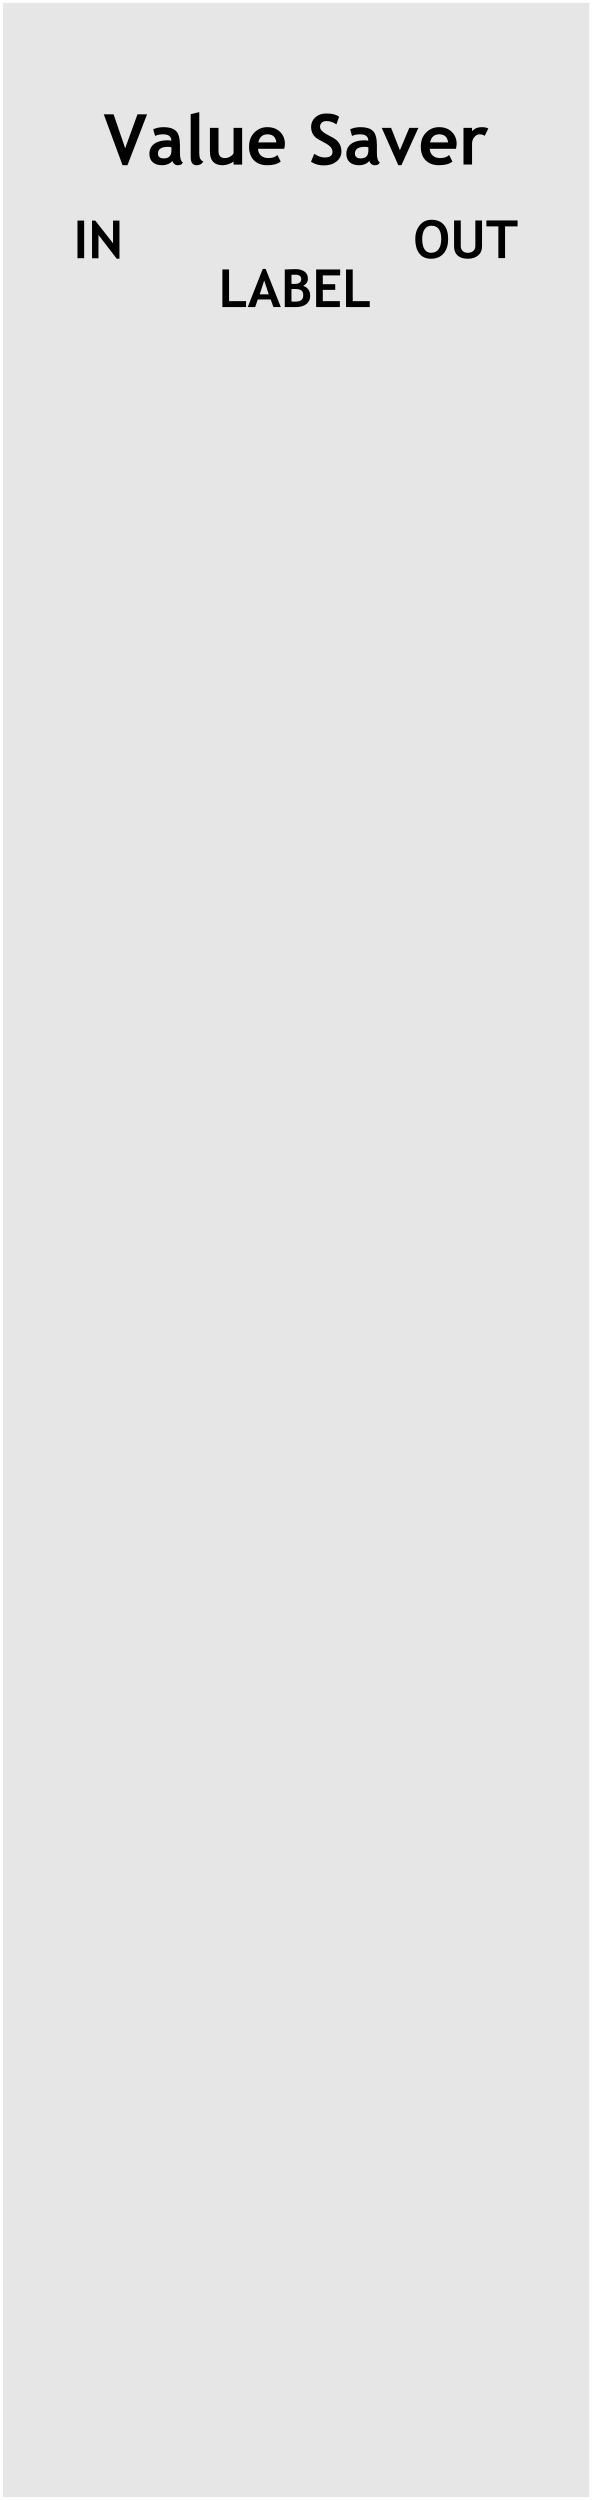
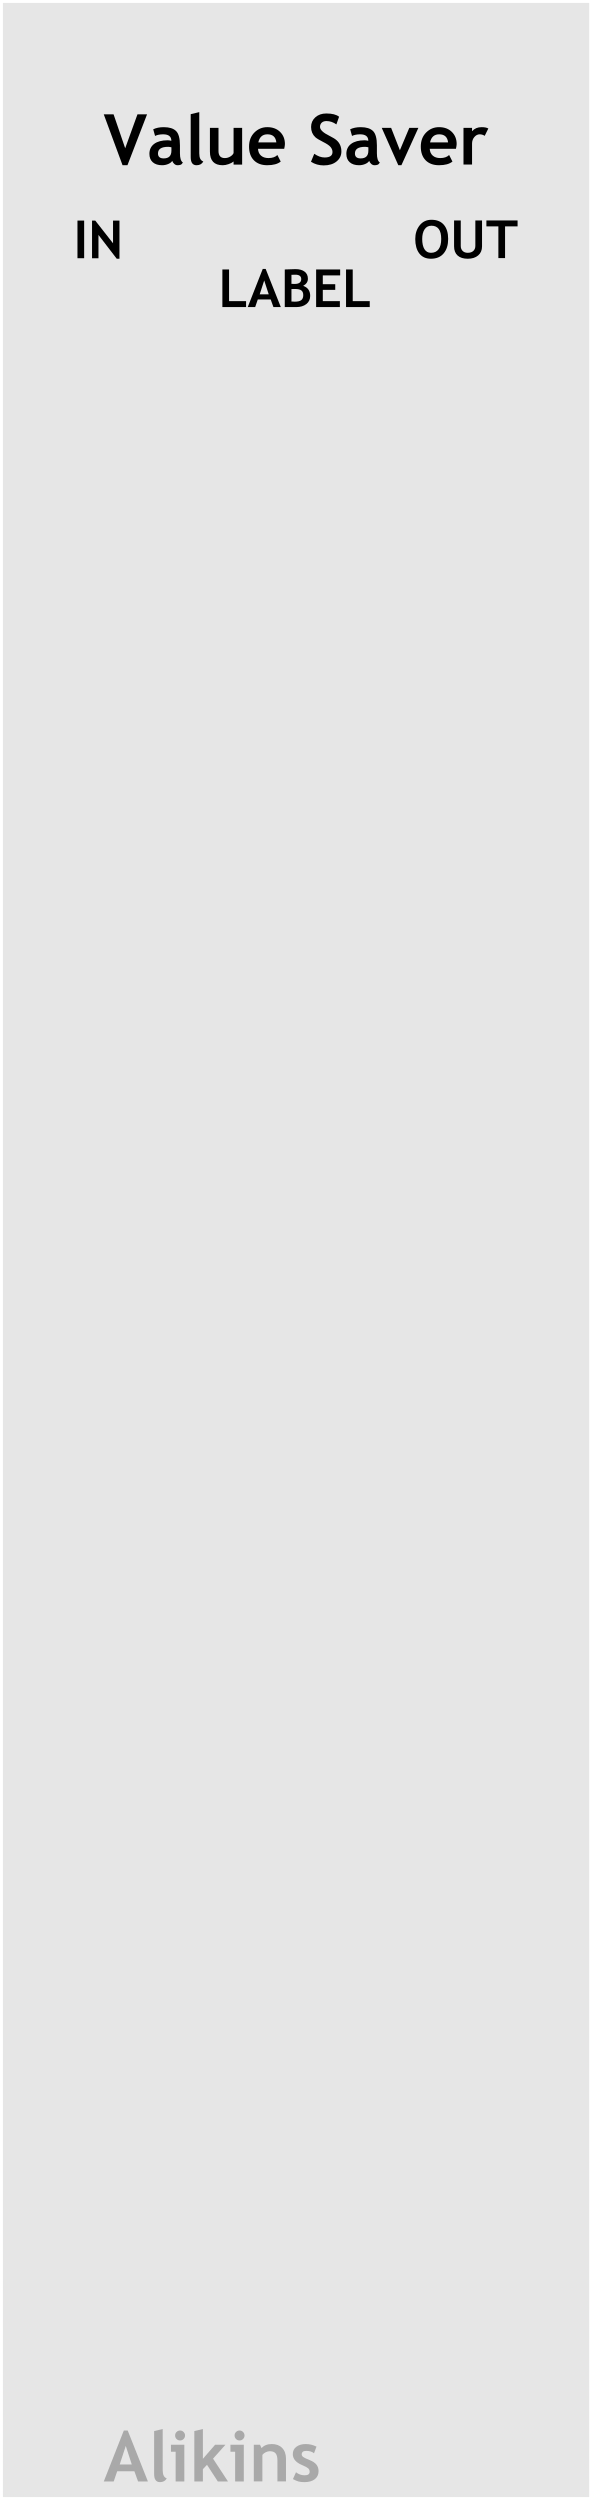
<svg xmlns="http://www.w3.org/2000/svg" width="90" height="380" viewBox="0 0 90 380" version="1.1" id="svg8" style="enable-background:new">
  <defs id="defs2" />
  <g id="layer10">
    <rect style="opacity:1;fill:#e6e6e6;fill-opacity:1;fill-rule:evenodd;stroke:#000000;stroke-width:0.885;stroke-miterlimit:4;stroke-dasharray:0, 9.739;stroke-dashoffset:0;stroke-opacity:0.005" id="rect5174" width="89.115" height="379.115" x="0.443" y="0.443" rx="0" ry="0" />
  </g>
  <g id="layer1" style="display:none">
    <text xml:space="preserve" style="font-style:normal;font-variant:normal;font-weight:bold;font-stretch:normal;font-size:14.667px;line-height:1.25;font-family:'Trebuchet MS';-inkscape-font-specification:'Trebuchet MS, Bold';font-variant-ligatures:normal;font-variant-caps:normal;font-variant-numeric:normal;font-feature-settings:normal;text-align:start;letter-spacing:0px;word-spacing:0px;writing-mode:lr-tb;text-anchor:start;fill:#000000;fill-opacity:1;stroke:none" x="20.739" y="4.872" id="text824">
      <tspan id="tspan822" x="20.739" y="4.872">ValueSaver</tspan>
    </text>
  </g>
  <g id="layer2">
    <g aria-label="Value Saver" style="font-style:normal;font-variant:normal;font-weight:bold;font-stretch:normal;font-size:10.667px;line-height:1.25;font-family:'Trebuchet MS';-inkscape-font-specification:'Trebuchet MS, Bold';font-variant-ligatures:normal;font-variant-caps:normal;font-variant-numeric:normal;font-feature-settings:normal;text-align:center;letter-spacing:0px;word-spacing:0px;writing-mode:lr-tb;text-anchor:middle;fill:#000000;fill-opacity:1;stroke:none" id="text28709">
      <path d="m 19.372,25.115 h -0.745 l -2.854,-7.734 h 1.49 l 1.766,5.156 1.865,-5.156 h 1.458 z" id="path28711" />
      <path d="m 26.18,24.454 q -0.177,0.292 -0.62,0.479 -0.438,0.182 -0.917,0.182 -0.901,0 -1.417,-0.448 -0.516,-0.453 -0.516,-1.281 0,-0.969 0.724,-1.516 0.729,-0.547 2.068,-0.547 0.229,0 0.542,0.078 0,-0.984 -1.245,-0.984 -0.734,0 -1.229,0.245 l -0.281,-1.01 q 0.672,-0.323 1.599,-0.323 1.276,0 1.87,0.583 0.594,0.578 0.594,2.198 v 1.193 q 0,1.115 0.448,1.401 -0.161,0.281 -0.359,0.344 -0.198,0.068 -0.453,0.068 -0.281,0 -0.505,-0.208 -0.224,-0.208 -0.302,-0.453 z m -0.125,-2.068 q -0.333,-0.068 -0.5,-0.068 -1.542,0 -1.542,1.01 0,0.75 0.87,0.75 1.172,0 1.172,-1.172 z" id="path28713" />
      <path d="m 28.987,17.355 1.302,-0.312 v 6.271 q 0,1.031 0.615,1.229 -0.302,0.573 -1.031,0.573 -0.885,0 -0.885,-1.229 z" id="path28715" />
      <path d="m 35.503,25.016 v -0.469 q -0.276,0.234 -0.76,0.401 -0.484,0.167 -0.891,0.167 -1.943,0 -1.943,-2.062 v -3.62 h 1.302 v 3.521 q 0,1.073 0.964,1.073 0.443,0 0.823,-0.229 0.38,-0.229 0.505,-0.531 v -3.833 h 1.302 v 5.583 z" id="path28717" />
      <path d="m 43.201,22.62 h -3.984 q 0.036,0.667 0.458,1.036 0.422,0.37 1.135,0.37 0.891,0 1.354,-0.464 l 0.505,0.995 q -0.688,0.557 -2.052,0.557 -1.276,0 -2.021,-0.745 -0.74,-0.75 -0.74,-2.089 0,-1.318 0.812,-2.135 0.818,-0.818 1.958,-0.818 1.214,0 1.948,0.724 0.734,0.724 0.734,1.844 0,0.24 -0.109,0.724 z m -3.938,-0.979 h 2.74 q -0.135,-1.224 -1.354,-1.224 -1.115,0 -1.385,1.224 z" id="path28719" />
      <path d="m 47.268,24.589 0.5,-1.214 q 0.802,0.562 1.578,0.562 1.193,0 1.193,-0.833 0,-0.391 -0.281,-0.745 -0.281,-0.354 -1.161,-0.792 -0.875,-0.443 -1.182,-0.724 -0.302,-0.286 -0.469,-0.677 -0.161,-0.391 -0.161,-0.865 0,-0.885 0.646,-1.469 0.651,-0.583 1.667,-0.583 1.323,0 1.943,0.495 l -0.411,1.167 q -0.714,-0.51 -1.505,-0.51 -0.469,0 -0.729,0.25 -0.255,0.245 -0.255,0.641 0,0.656 1.453,1.365 0.766,0.375 1.104,0.693 0.339,0.312 0.516,0.734 0.177,0.417 0.177,0.932 0,0.927 -0.734,1.526 -0.729,0.599 -1.958,0.599 -1.068,0 -1.927,-0.552 z" id="path28721" />
      <path d="m 56.117,24.454 q -0.177,0.292 -0.62,0.479 -0.438,0.182 -0.917,0.182 -0.901,0 -1.417,-0.448 -0.516,-0.453 -0.516,-1.281 0,-0.969 0.724,-1.516 0.729,-0.547 2.068,-0.547 0.229,0 0.542,0.078 0,-0.984 -1.245,-0.984 -0.734,0 -1.229,0.245 l -0.281,-1.01 q 0.672,-0.323 1.599,-0.323 1.276,0 1.87,0.583 0.594,0.578 0.594,2.198 v 1.193 q 0,1.115 0.448,1.401 -0.161,0.281 -0.359,0.344 -0.198,0.068 -0.453,0.068 -0.281,0 -0.505,-0.208 -0.224,-0.208 -0.302,-0.453 z m -0.125,-2.068 q -0.333,-0.068 -0.5,-0.068 -1.542,0 -1.542,1.01 0,0.75 0.87,0.75 1.172,0 1.172,-1.172 z" id="path28723" />
      <path d="m 61.013,25.115 h -0.469 l -2.521,-5.682 h 1.427 l 1.333,3.406 1.432,-3.406 h 1.38 z" id="path28725" />
      <path d="m 69.305,22.62 h -3.984 q 0.036,0.667 0.458,1.036 0.422,0.37 1.135,0.37 0.891,0 1.354,-0.464 l 0.505,0.995 q -0.688,0.557 -2.052,0.557 -1.276,0 -2.021,-0.745 -0.74,-0.75 -0.74,-2.089 0,-1.318 0.812,-2.135 0.818,-0.818 1.958,-0.818 1.214,0 1.948,0.724 0.734,0.724 0.734,1.844 0,0.24 -0.109,0.724 z m -3.938,-0.979 h 2.74 q -0.135,-1.224 -1.354,-1.224 -1.115,0 -1.385,1.224 z" id="path28727" />
      <path d="m 73.674,20.647 q -0.349,-0.229 -0.766,-0.229 -0.453,0 -0.807,0.411 -0.349,0.411 -0.349,1.005 v 3.177 h -1.302 v -5.578 h 1.302 v 0.51 q 0.547,-0.615 1.453,-0.615 0.667,0 1.021,0.203 z" id="path28729" />
    </g>
    <g aria-label="IN" style="font-style:normal;font-variant:normal;font-weight:bold;font-stretch:normal;font-size:8px;line-height:1.25;font-family:'Trebuchet MS';-inkscape-font-specification:'Trebuchet MS, Bold';font-variant-ligatures:normal;font-variant-caps:normal;font-variant-numeric:normal;font-feature-settings:normal;text-align:center;letter-spacing:0px;word-spacing:0px;writing-mode:lr-tb;text-anchor:middle;fill:#000000;fill-opacity:1;stroke:none" id="text28736" transform="translate(-8,-4)">
      <path d="m 19.775,43.25 v -5.723 h 1.016 v 5.723 z" id="path28742" />
      <path d="m 25.744,43.328 -2.777,-3.621 v 3.547 h -0.977 v -5.727 h 0.488 l 2.703,3.453 v -3.453 h 0.977 v 5.801 z" id="path28744" />
    </g>
    <g aria-label="OUT" style="font-style:normal;font-variant:normal;font-weight:bold;font-stretch:normal;font-size:8px;line-height:1.25;font-family:'Trebuchet MS';-inkscape-font-specification:'Trebuchet MS, Bold';font-variant-ligatures:normal;font-variant-caps:normal;font-variant-numeric:normal;font-feature-settings:normal;text-align:center;letter-spacing:0px;word-spacing:0px;writing-mode:lr-tb;text-anchor:middle;fill:#000000;fill-opacity:1;stroke:none" id="text28740" transform="translate(11,-4.019531)">
      <path d="m 52.12,40.34 q 0,-1.223 0.668,-2.066 0.672,-0.848 1.793,-0.848 1.234,0 1.887,0.766 0.652,0.766 0.652,2.148 0,1.383 -0.684,2.195 -0.68,0.812 -1.934,0.812 -1.152,0 -1.77,-0.805 -0.613,-0.805 -0.613,-2.203 z m 1.055,0 q 0,1.004 0.34,1.555 0.34,0.551 0.988,0.551 0.762,0 1.16,-0.539 0.402,-0.539 0.402,-1.566 0,-2.012 -1.484,-2.012 -0.68,0 -1.043,0.547 -0.363,0.543 -0.363,1.465 z" id="path28747" />
      <path d="m 58.019,37.527 h 1.016 v 3.879 q 0,0.461 0.281,0.75 0.281,0.289 0.773,0.289 0.551,0 0.855,-0.281 0.309,-0.285 0.309,-0.777 v -3.859 h 1.016 v 3.938 q 0,0.883 -0.594,1.383 -0.59,0.5 -1.578,0.5 -0.996,0 -1.539,-0.488 -0.539,-0.488 -0.539,-1.398 z" id="path28749" />
      <path d="m 65.769,38.43 v 4.82 h -1.016 v -4.82 h -1.82 v -0.902 h 4.738 v 0.902 z" id="path28751" />
    </g>
    <g aria-label="LABEL" style="font-style:normal;font-variant:normal;font-weight:bold;font-stretch:normal;font-size:8px;line-height:1.25;font-family:'Trebuchet MS';-inkscape-font-specification:'Trebuchet MS, Bold';font-variant-ligatures:normal;font-variant-caps:normal;font-variant-numeric:normal;font-feature-settings:normal;text-align:center;letter-spacing:0px;word-spacing:0px;writing-mode:lr-tb;text-anchor:middle;fill:#000000;fill-opacity:1;stroke:none" id="text28756" transform="translate(0,-0.5)">
      <path d="m 33.801,47.179 v -5.723 h 1.016 v 4.82 h 2.586 v 0.902 z" id="path28758" />
      <path d="M 41.562,47.179 41.145,46.019 H 39.184 L 38.785,47.179 H 37.656 l 2.281,-5.801 h 0.445 l 2.301,5.801 z m -1.402,-4.051 -0.688,2.113 h 1.375 z" id="path28760" />
      <path d="m 45.035,47.179 h -1.75 v -5.719 q 1.156,-0.055 1.621,-0.055 0.891,0 1.391,0.383 0.504,0.379 0.504,1.086 0,0.68 -0.719,1.074 1.066,0.371 1.066,1.531 0,0.781 -0.59,1.242 -0.59,0.457 -1.523,0.457 z m -0.734,-4.906 v 1.371 q 0.234,0.016 0.492,0.016 0.992,0 0.992,-0.746 0,-0.66 -0.902,-0.66 -0.238,0 -0.582,0.02 z m 0,2.164 v 1.891 q 0.309,0.027 0.5,0.027 0.68,0 0.984,-0.23 0.309,-0.23 0.309,-0.766 0,-0.488 -0.285,-0.711 -0.285,-0.223 -0.996,-0.223 -0.148,0 -0.512,0.012 z" id="path28762" />
      <path d="m 49.066,42.359 v 1.34 h 1.891 v 0.863 h -1.891 v 1.715 h 2.594 v 0.902 h -3.609 v -5.723 h 3.652 v 0.902 z" id="path28764" />
      <path d="m 52.598,47.179 v -5.723 h 1.016 v 4.82 h 2.586 v 0.902 z" id="path28766" />
    </g>
+     <g aria-label="Alikins" style="font-style:normal;font-variant:normal;font-weight:bold;font-stretch:normal;font-size:10.667px;line-height:1.25;font-family:'Trebuchet MS';-inkscape-font-specification:'Trebuchet MS, Bold';font-variant-ligatures:normal;font-variant-caps:normal;font-variant-numeric:normal;font-feature-settings:normal;text-align:center;letter-spacing:0px;word-spacing:0px;writing-mode:lr-tb;text-anchor:middle;display:inline;opacity:0.268;fill:#000000;fill-opacity:1;stroke:none;enable-background:new" id="text17569" transform="translate(-12,8)">
+       <path d="m 32.985,369.178 -0.557,-1.547 h -2.615 l -0.531,1.547 h -1.505 l 3.042,-7.734 h 0.594 l 3.068,7.734 z m -1.87,-5.401 -0.917,2.818 h 1.833 z" id="path17571" />
+       <path d="m 35.428,361.522 1.302,-0.312 v 6.271 q 0,1.031 0.615,1.229 -0.302,0.573 -1.031,0.573 -0.885,0 -0.885,-1.229 z" id="path17573" />
+       <path d="m 39.371,361.438 q 0.312,0 0.531,0.224 0.224,0.219 0.224,0.531 0,0.312 -0.224,0.536 -0.219,0.219 -0.531,0.219 -0.312,0 -0.536,-0.219 -0.219,-0.224 -0.219,-0.536 0,-0.312 0.219,-0.531 0.224,-0.224 0.536,-0.224 z m -0.672,7.74 v -4.51 h -0.714 v -1.068 h 2.031 v 5.578 z" id="path17575" />
+       <path d="m 45.105,369.178 -1.641,-2.526 -0.625,0.661 v 1.865 h -1.302 v -7.656 l 1.302,-0.312 v 4.531 l 1.859,-2.141 h 1.568 l -1.885,2.115 2.271,3.464 z" id="path17577" />
+       <path d="m 48.412,361.438 q 0.312,0 0.531,0.224 0.224,0.219 0.224,0.531 0,0.312 -0.224,0.536 -0.219,0.219 -0.531,0.219 -0.312,0 -0.536,-0.219 -0.219,-0.224 -0.219,-0.536 0,-0.312 0.219,-0.531 0.224,-0.224 0.536,-0.224 z m -0.672,7.74 v -4.51 h -0.714 v -1.068 h 2.031 v 5.578 z" id="path17579" />
+       <path d="m 54.168,369.178 v -3.224 q 0,-0.714 -0.276,-1.042 -0.271,-0.328 -0.891,-0.328 -0.286,0 -0.615,0.161 -0.323,0.161 -0.505,0.401 v 4.031 h -1.302 v -5.578 h 0.938 l 0.24,0.521 q 0.531,-0.625 1.568,-0.625 0.995,0 1.568,0.599 0.578,0.594 0.578,1.661 v 3.422 z" id="path17581" />
+       <path d="m 56.527,368.819 0.464,-1.036 q 0.583,0.464 1.318,0.464 0.76,0 0.76,-0.542 0,-0.318 -0.229,-0.521 -0.229,-0.203 -0.891,-0.479 -1.443,-0.599 -1.443,-1.677 0,-0.724 0.552,-1.125 0.552,-0.406 1.411,-0.406 0.87,0 1.635,0.391 l -0.375,1.01 q -0.427,-0.365 -1.188,-0.365 -0.682,0 -0.682,0.542 0,0.214 0.224,0.385 0.224,0.172 0.958,0.464 0.734,0.286 1.057,0.698 0.323,0.411 0.323,0.995 0,0.776 -0.578,1.224 -0.573,0.443 -1.562,0.443 -0.557,0 -0.896,-0.094 -0.333,-0.088 -0.859,-0.37 z" id="path17583" />
+     </g>
  </g>
</svg>
